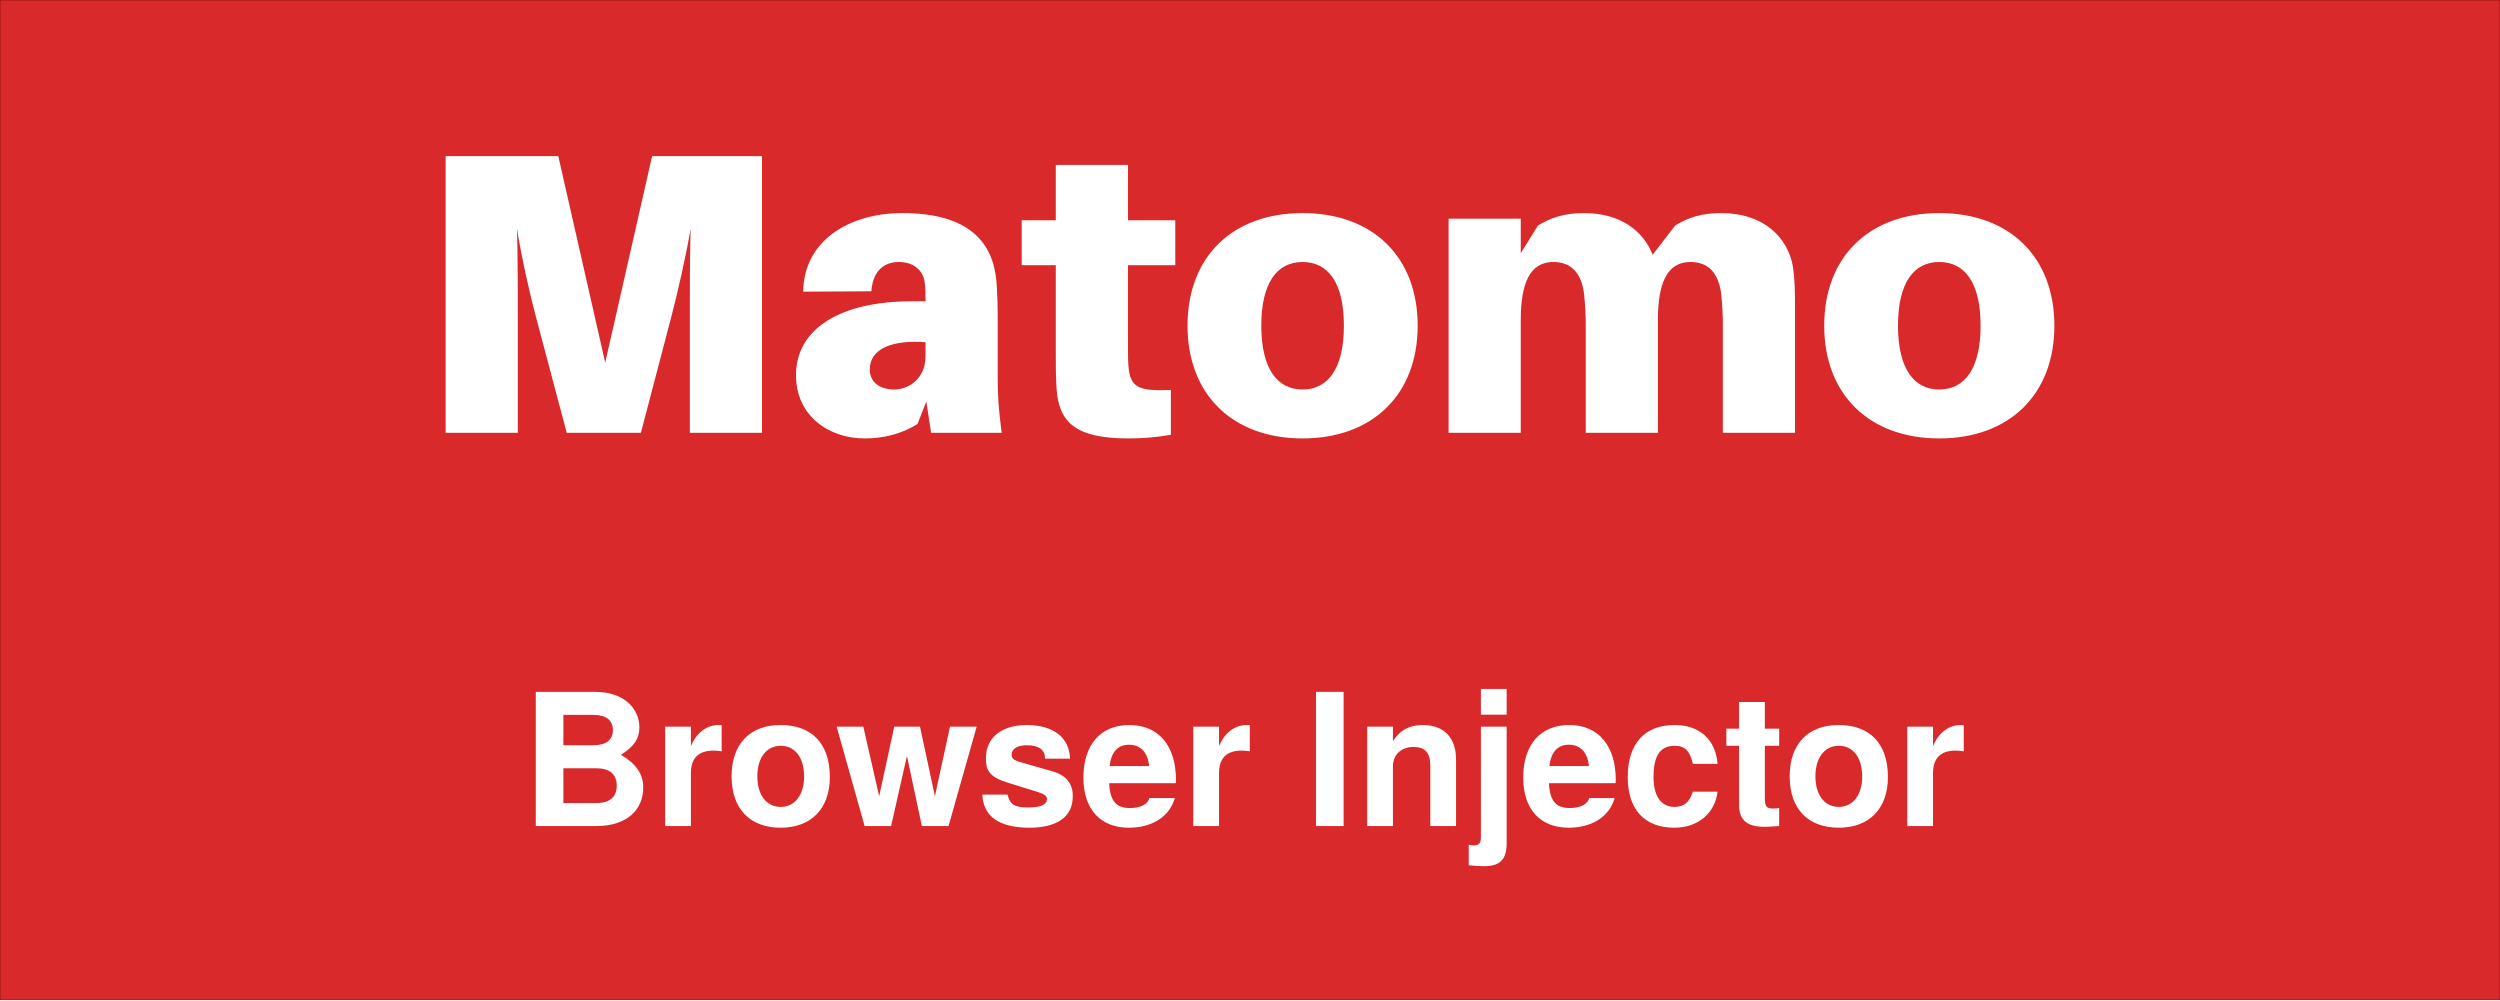
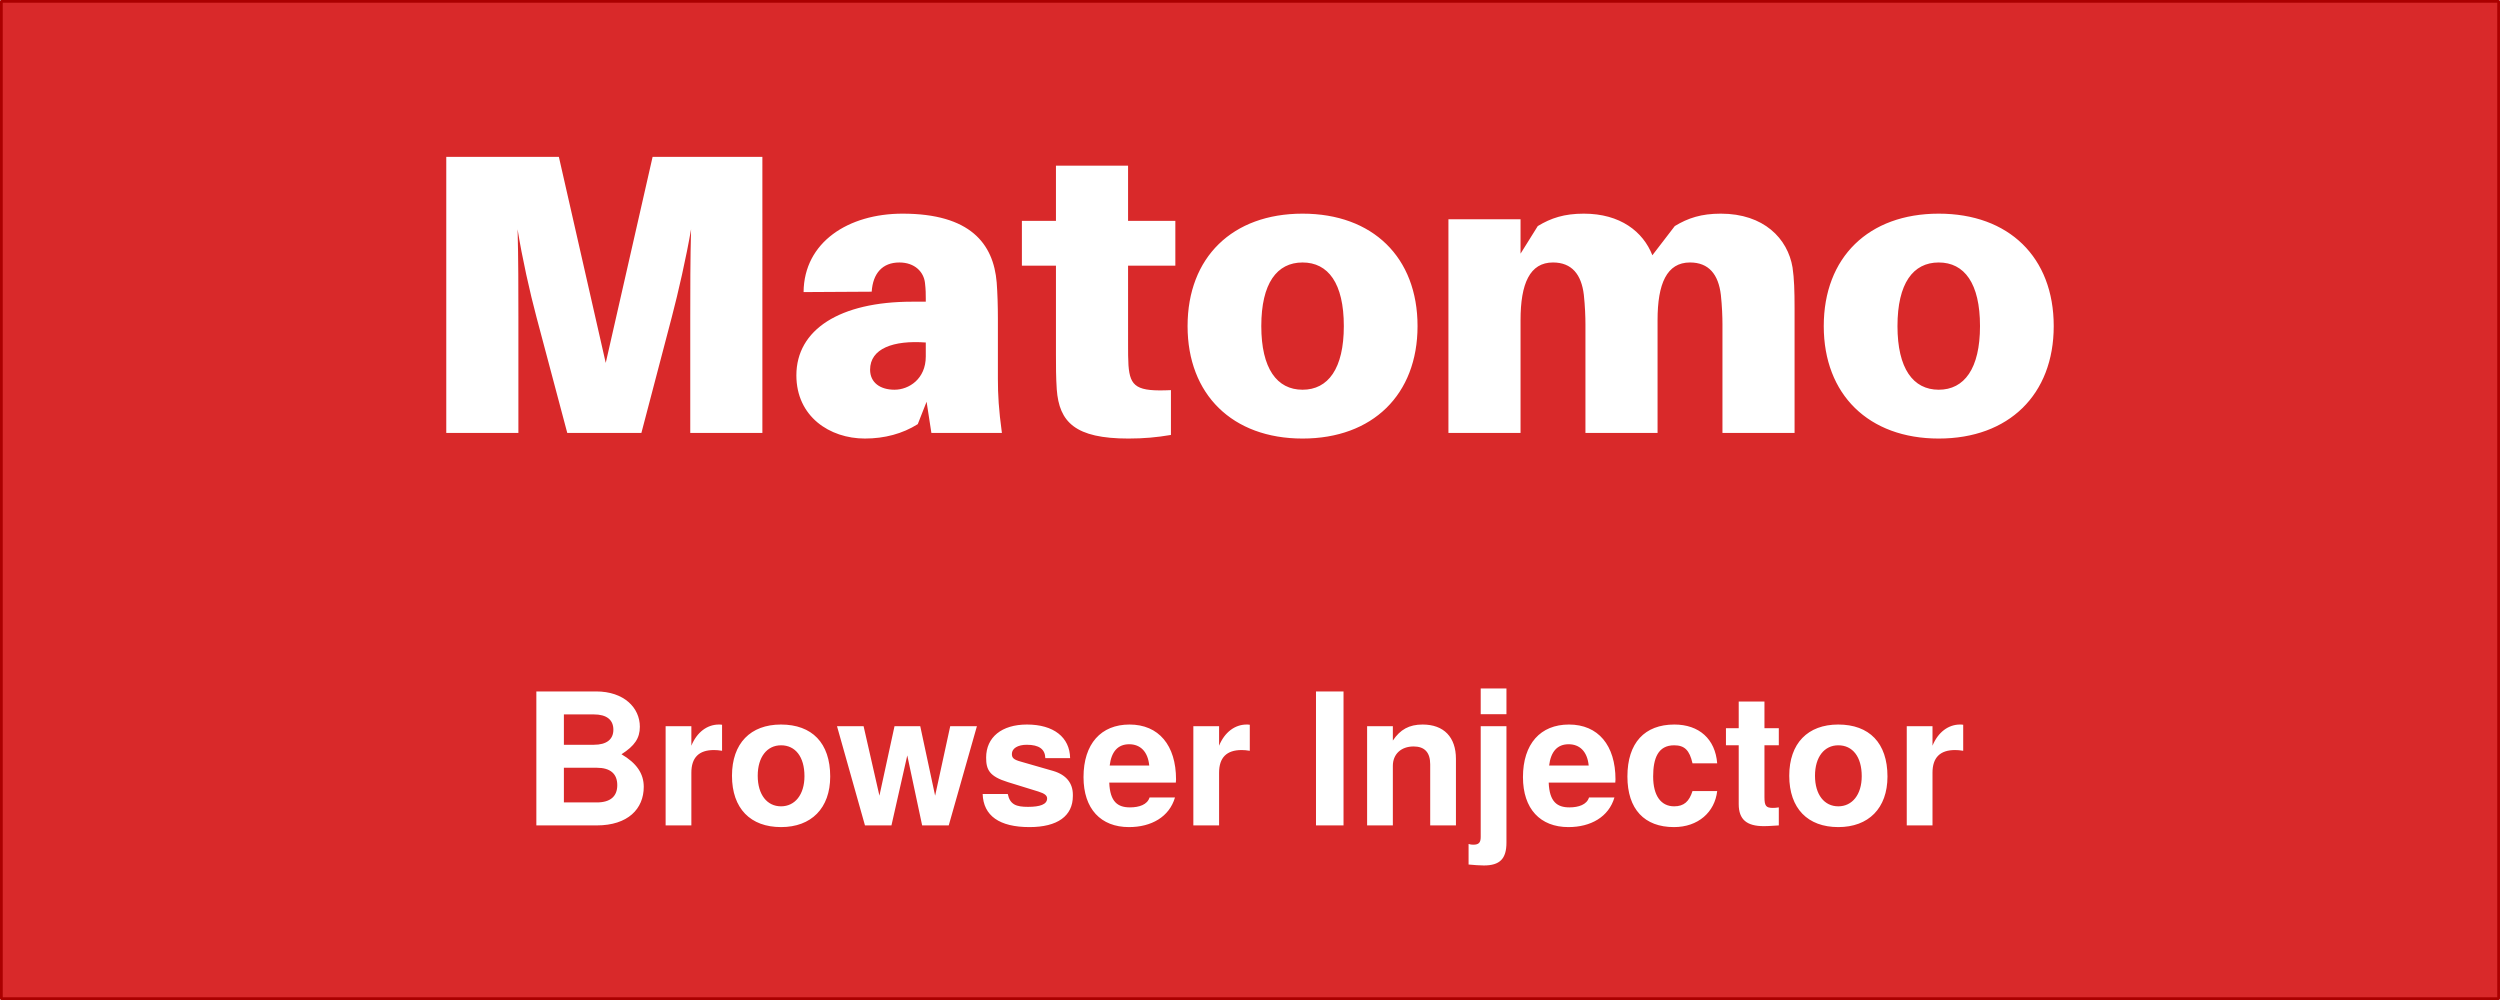
- <svg xmlns="http://www.w3.org/2000/svg" width="1400mm" height="560mm" viewBox="0 0 1400 560" version="1.1" id="svg8">
+ <svg xmlns="http://www.w3.org/2000/svg" width="1400" height="560" viewBox="0 0 370.417 148.167" version="1.1" id="svg8">
  <defs id="defs2" />
-   <g id="layer1" transform="translate(0,263)">
-     <rect style="opacity:1;fill:#d9292a;fill-opacity:1;stroke:#aa0000;stroke-width:0.406;stroke-linecap:butt;stroke-linejoin:round;stroke-miterlimit:10;stroke-dasharray:none;stroke-opacity:1" id="rect1499" width="1399.594" height="559.594" x="0.203" y="-262.797" ry="0" rx="0" />
-     <text xml:space="preserve" style="font-style:normal;font-weight:normal;font-size:103.065px;line-height:64.416px;font-family:sans-serif;letter-spacing:0px;word-spacing:0px;fill:#ffffff;fill-opacity:1;stroke:none;stroke-width:0.265px;stroke-linecap:butt;stroke-linejoin:miter;stroke-opacity:1" x="291.631" y="199.562" id="text2096" transform="scale(0.9998445,1.000155)">
-       <tspan id="tspan2094" x="291.631" y="199.562" style="font-style:normal;font-variant:normal;font-weight:bold;font-stretch:normal;font-family:'TeX Gyre Heros';-inkscape-font-specification:'TeX Gyre Heros Bold';fill:#ffffff;stroke-width:0.265px">Browser Injector</tspan>
+   <g id="layer1" transform="translate(0,-148.8333)">
+     <rect style="opacity:1;fill:#d9292a;fill-opacity:1;stroke:#aa0000;stroke-width:0.406;stroke-linecap:butt;stroke-linejoin:round;stroke-miterlimit:10;stroke-dasharray:none;stroke-opacity:1" id="rect1499" width="370.01" height="147.76" x="0.203" y="149.037" ry="0" rx="0" />
+     <text xml:space="preserve" style="font-style:normal;font-weight:normal;font-size:27.231px;line-height:17.019px;font-family:sans-serif;letter-spacing:0px;word-spacing:0px;fill:#ffffff;fill-opacity:1;stroke:none;stroke-width:0.265px;stroke-linecap:butt;stroke-linejoin:miter;stroke-opacity:1" x="77.201" y="271.253" id="text2096" transform="scale(1.000451,0.999549)">
+       <tspan id="tspan2094" x="77.201" y="271.253" style="font-style:normal;font-variant:normal;font-weight:bold;font-stretch:normal;font-family:'TeX Gyre Heros';-inkscape-font-specification:'TeX Gyre Heros Bold';fill:#ffffff;stroke-width:0.265px">Browser Injector</tspan>
    </text>
-     <path d="M 426.715,-175.56 H 365.191 L 338.919,-59.921 312.648,-175.56 h -63.096 v 154.935 h 40.418 v -65.117 c 0,-13.473 0,-33.457 -0.449,-49.175 2.47,15.718 6.961,35.702 10.554,49.175 l 17.29,65.117 h 41.54 l 17.065,-65.117 c 3.593,-13.697 8.084,-33.457 10.778,-49.175 -0.449,15.718 -0.449,35.702 -0.449,49.175 v 65.117 h 40.418 z m 94.719,154.935 h 39.52 c -1.796,-13.248 -2.245,-21.332 -2.245,-30.313 v -33.681 c 0,-7.41 -0.225,-14.371 -0.674,-20.433 -1.796,-21.781 -14.82,-38.621 -52.768,-38.621 -30.313,0 -55.237,15.943 -55.462,44.01 l 38.172,-0.225 c 0.674,-10.329 6.063,-16.392 15.493,-16.392 8.757,0 13.697,5.389 14.371,11.452 0.449,3.817 0.449,6.287 0.449,8.757 v 1.796 h -7.635 c -40.642,0 -64.893,15.718 -64.893,41.316 0,23.128 18.637,35.478 38.397,35.478 11.003,0 21.107,-2.695 29.64,-8.084 l 4.94,-12.574 z m -20.658,-24.251 c -8.084,0 -13.697,-4.042 -13.697,-11.227 0,-11.901 13.024,-16.616 31.212,-15.269 v 7.859 c 0,12.574 -9.431,18.637 -17.514,18.637 z m 130.884,-69.608 h 26.496 v -25.149 h -26.496 v -30.987 h -40.418 v 30.987 h -19.086 v 25.149 h 19.086 v 50.073 c 0,6.736 0,12.35 0.449,19.311 1.347,18.413 10.329,27.619 40.193,27.619 8.533,0 15.943,-0.674 23.802,-2.021 v -25.149 c -19.086,0.898 -22.903,-1.796 -23.802,-13.922 -0.225,-3.144 -0.225,-7.635 -0.225,-11.676 z m 97.796,-29.191 c -39.295,0 -64.444,24.475 -64.444,63.097 0,38.397 25.149,63.096 64.444,63.096 39.295,0 64.444,-24.7 64.444,-63.096 0,-38.621 -25.149,-63.097 -64.444,-63.097 z m 0,98.799 c -14.371,0 -23.128,-11.901 -23.128,-35.702 0,-24.026 8.757,-35.702 23.128,-35.702 14.371,0 23.128,11.676 23.128,35.702 0,23.802 -8.757,35.702 -23.128,35.702 z m 274.637,-68.486 c -2.695,-16.392 -16.167,-30.313 -40.193,-30.313 -11.003,0 -18.413,2.47 -25.822,6.961 l -12.575,16.392 c -5.165,-13.248 -17.963,-23.353 -38.397,-23.353 -11.003,0 -18.413,2.47 -25.823,6.961 l -9.655,15.494 v -19.311 h -40.418 v 119.906 h 40.418 v -63.321 c 0,-20.433 5.165,-32.334 18.188,-32.334 10.553,0 15.943,6.736 17.29,18.188 0.673,6.063 0.898,12.574 0.898,16.392 v 61.076 h 40.418 v -63.321 c 0,-20.433 5.165,-32.334 18.188,-32.334 10.554,0 15.943,6.736 17.29,18.188 0.673,6.063 0.898,12.574 0.898,16.392 v 61.076 h 40.418 v -70.057 c 0,-9.655 -0.225,-16.616 -1.123,-22.679 z m 81.912,-30.313 c -39.295,0 -64.444,24.475 -64.444,63.097 0,38.397 25.149,63.096 64.444,63.096 39.295,0 64.444,-24.7 64.444,-63.096 0,-38.621 -25.149,-63.097 -64.444,-63.097 z m 0,98.799 c -14.371,0 -23.128,-11.901 -23.128,-35.702 0,-24.026 8.757,-35.702 23.128,-35.702 14.371,0 23.128,11.676 23.128,35.702 0,23.802 -8.757,35.702 -23.128,35.702 z" horiz-adv-x="5836" id="path2" style="fill:#ffffff;stroke-width:0.265" />
+     <path d="M 112.96,172.071 H 96.695 l -6.945,30.535 -6.945,-30.535 H 66.123 v 40.91 h 10.685 v -17.194 c 0,-3.557 0,-8.834 -0.119,-12.985 0.653,4.15 1.84,9.427 2.79,12.985 l 4.571,17.194 h 10.982 l 4.512,-17.194 c 0.95,-3.617 2.137,-8.834 2.849,-12.985 -0.119,4.15 -0.119,9.427 -0.119,12.985 v 17.194 h 10.685 z m 25.041,40.91 h 10.448 c -0.475,-3.498 -0.594,-5.633 -0.594,-8.004 v -8.894 c 0,-1.957 -0.059,-3.795 -0.178,-5.395 -0.475,-5.751 -3.918,-10.198 -13.95,-10.198 -8.014,0 -14.603,4.21 -14.663,11.621 l 10.092,-0.059 c 0.178,-2.727 1.603,-4.328 4.096,-4.328 2.315,0 3.621,1.423 3.799,3.024 0.119,1.008 0.119,1.66 0.119,2.312 v 0.474 h -2.018 c -10.745,0 -17.156,4.15 -17.156,10.909 0,6.107 4.927,9.368 10.151,9.368 2.909,0 5.58,-0.712 7.836,-2.134 l 1.306,-3.32 z m -5.461,-6.403 c -2.137,0 -3.621,-1.067 -3.621,-2.965 0,-3.142 3.443,-4.387 8.251,-4.032 v 2.075 c 0,3.32 -2.493,4.921 -4.63,4.921 z m 34.602,-18.38 h 7.005 v -6.641 h -7.005 v -8.182 h -10.685 v 8.182 h -5.046 v 6.641 h 5.046 v 13.222 c 0,1.779 0,3.261 0.119,5.099 0.356,4.862 2.731,7.293 10.626,7.293 2.256,0 4.215,-0.178 6.292,-0.534 v -6.641 c -5.046,0.237 -6.055,-0.474 -6.292,-3.676 -0.059,-0.83 -0.059,-2.016 -0.059,-3.083 z m 25.854,-7.708 c -10.388,0 -17.037,6.463 -17.037,16.661 0,10.139 6.649,16.661 17.037,16.661 10.388,0 17.037,-6.522 17.037,-16.661 0,-10.198 -6.649,-16.661 -17.037,-16.661 z m 0,26.088 c -3.799,0 -6.114,-3.142 -6.114,-9.427 0,-6.344 2.315,-9.427 6.114,-9.427 3.799,0 6.114,3.083 6.114,9.427 0,6.285 -2.315,9.427 -6.114,9.427 z m 72.606,-18.084 c -0.712,-4.328 -4.274,-8.004 -10.626,-8.004 -2.909,0 -4.868,0.652 -6.827,1.838 l -3.324,4.328 c -1.365,-3.498 -4.749,-6.166 -10.151,-6.166 -2.909,0 -4.868,0.652 -6.827,1.838 l -2.553,4.091 v -5.099 h -10.685 v 31.661 h 10.685 v -16.72 c 0,-5.395 1.365,-8.538 4.808,-8.538 2.79,0 4.215,1.779 4.571,4.803 0.178,1.601 0.237,3.32 0.237,4.328 v 16.127 h 10.685 v -16.72 c 0,-5.395 1.365,-8.538 4.808,-8.538 2.79,0 4.215,1.779 4.571,4.803 0.178,1.601 0.237,3.32 0.237,4.328 v 16.127 h 10.685 v -18.499 c 0,-2.549 -0.059,-4.387 -0.297,-5.988 z m 21.655,-8.004 c -10.388,0 -17.037,6.463 -17.037,16.661 0,10.139 6.649,16.661 17.037,16.661 10.388,0 17.037,-6.522 17.037,-16.661 0,-10.198 -6.649,-16.661 -17.037,-16.661 z m 0,26.088 c -3.799,0 -6.114,-3.142 -6.114,-9.427 0,-6.344 2.315,-9.427 6.114,-9.427 3.799,0 6.114,3.083 6.114,9.427 0,6.285 -2.315,9.427 -6.114,9.427 z" horiz-adv-x="5836" id="path2" style="fill:#ffffff;stroke-width:0.265" />
  </g>
</svg>
